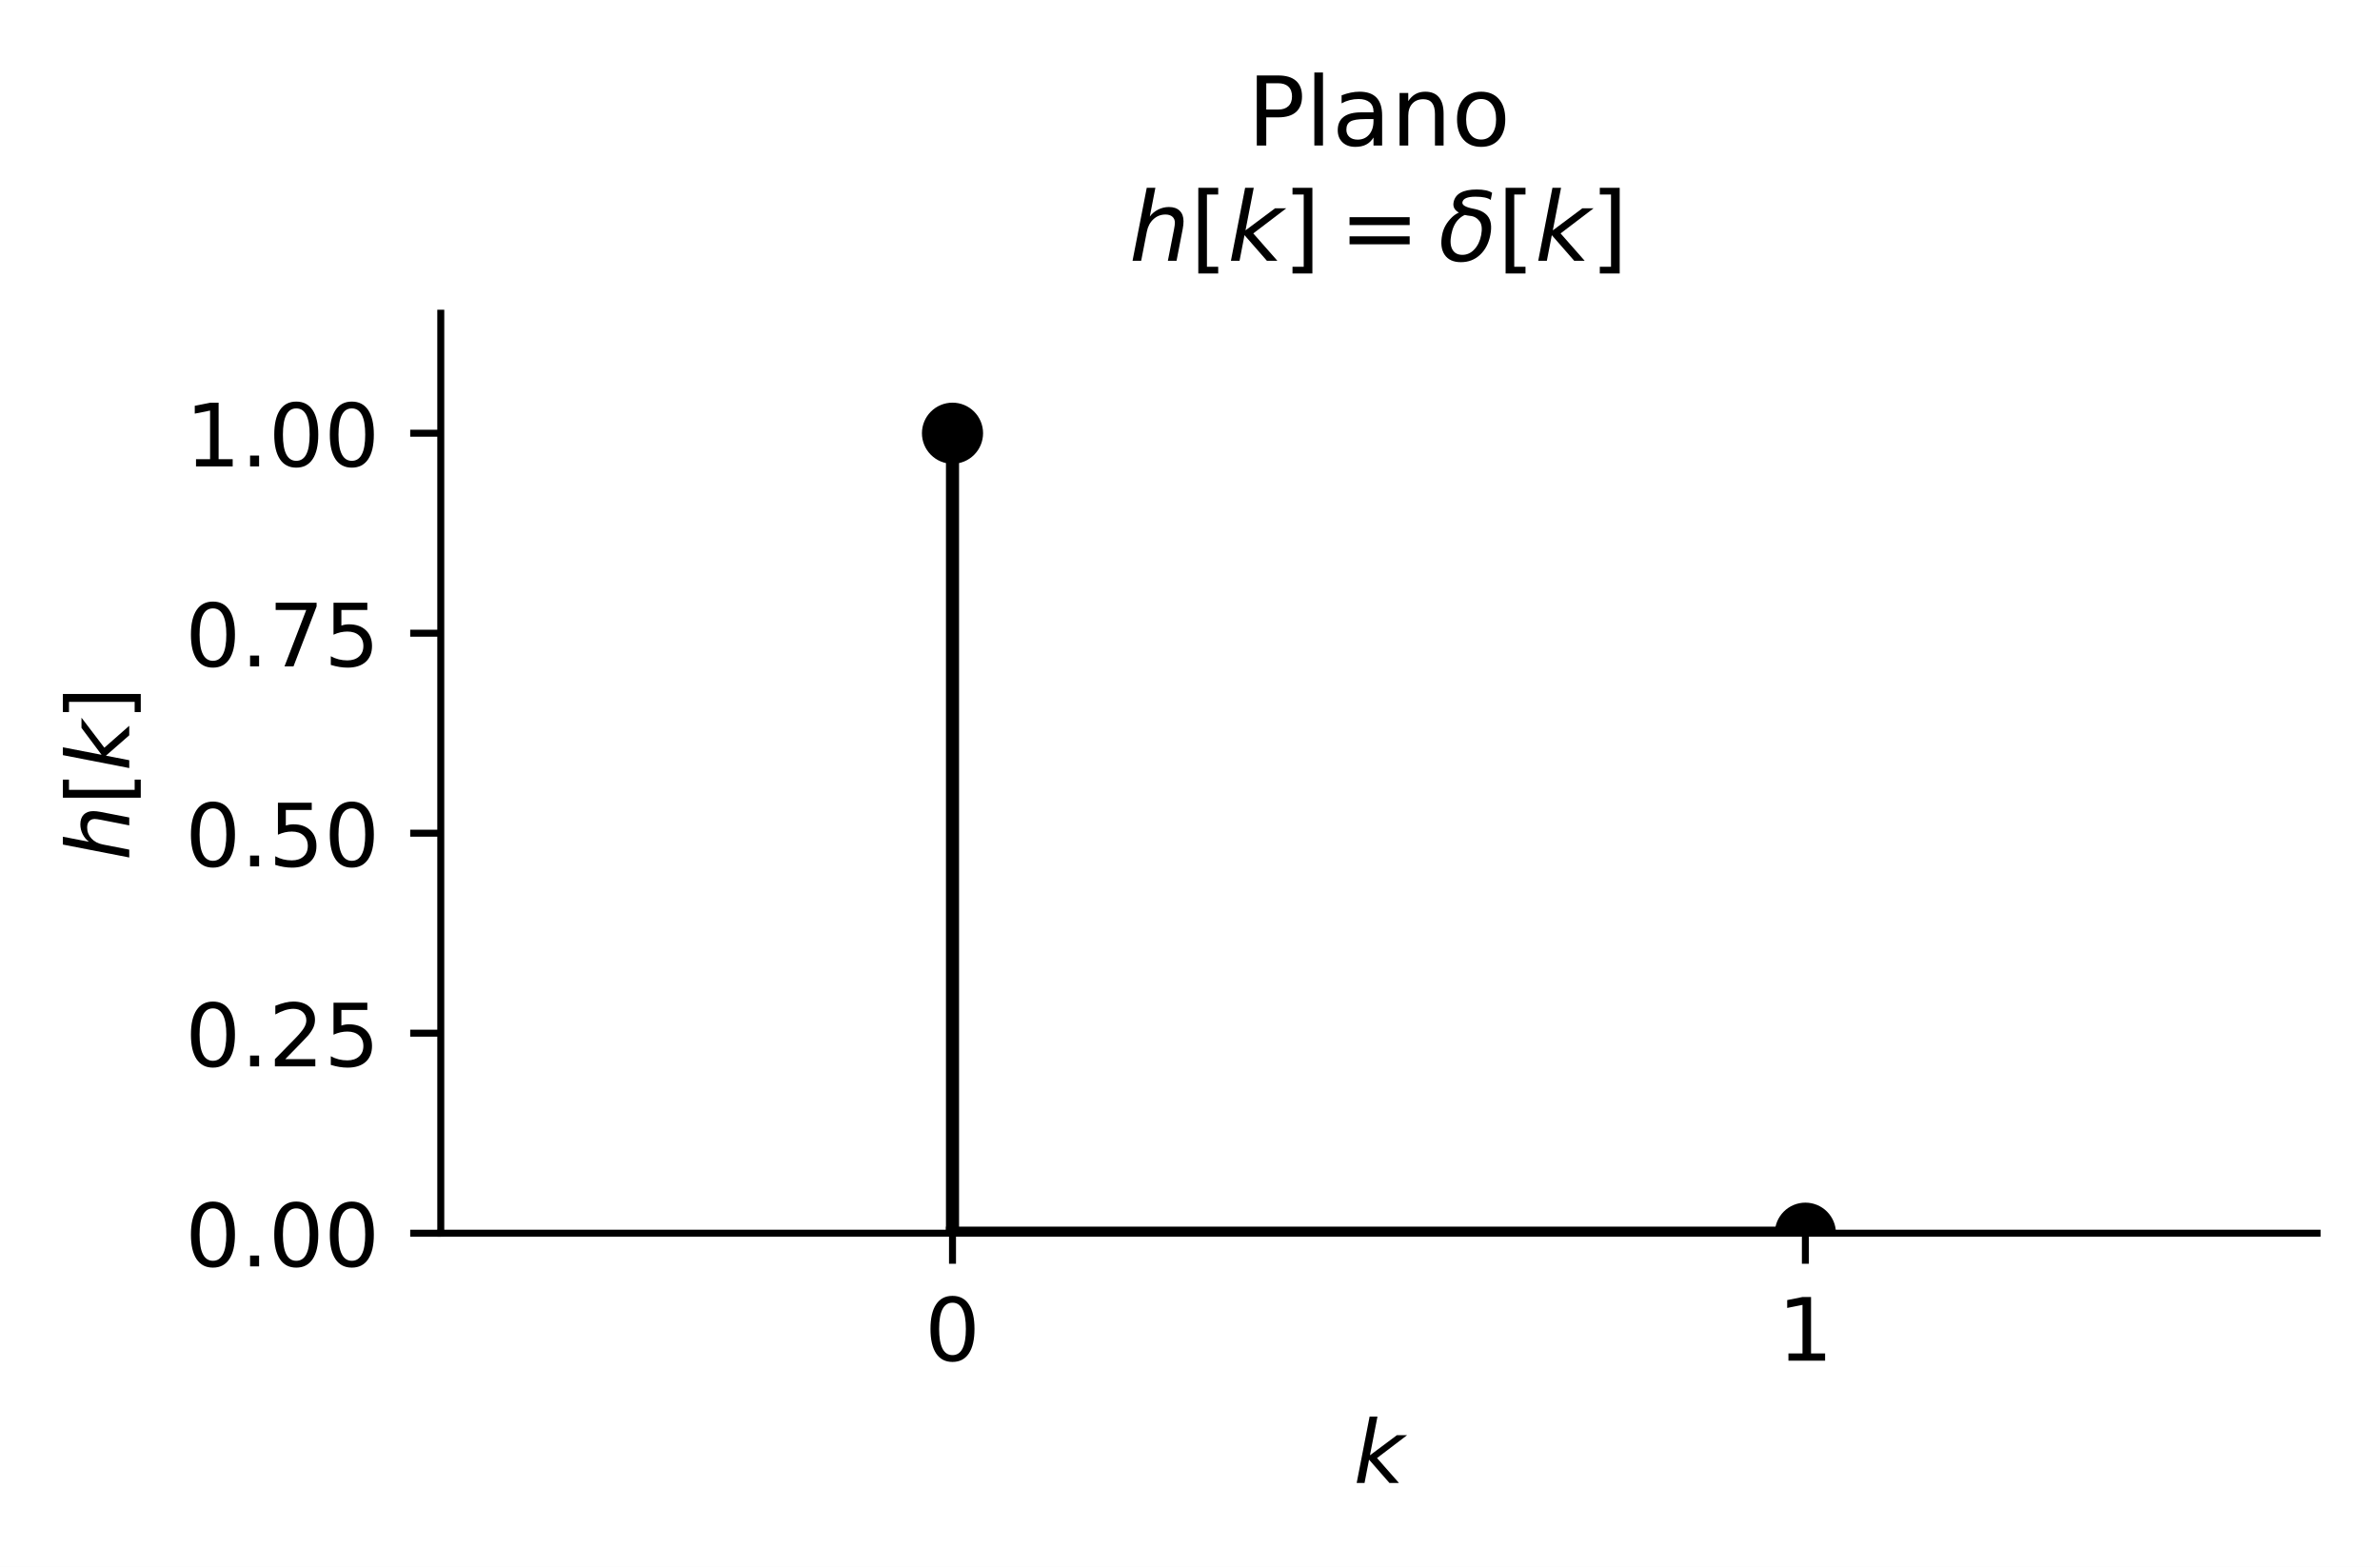
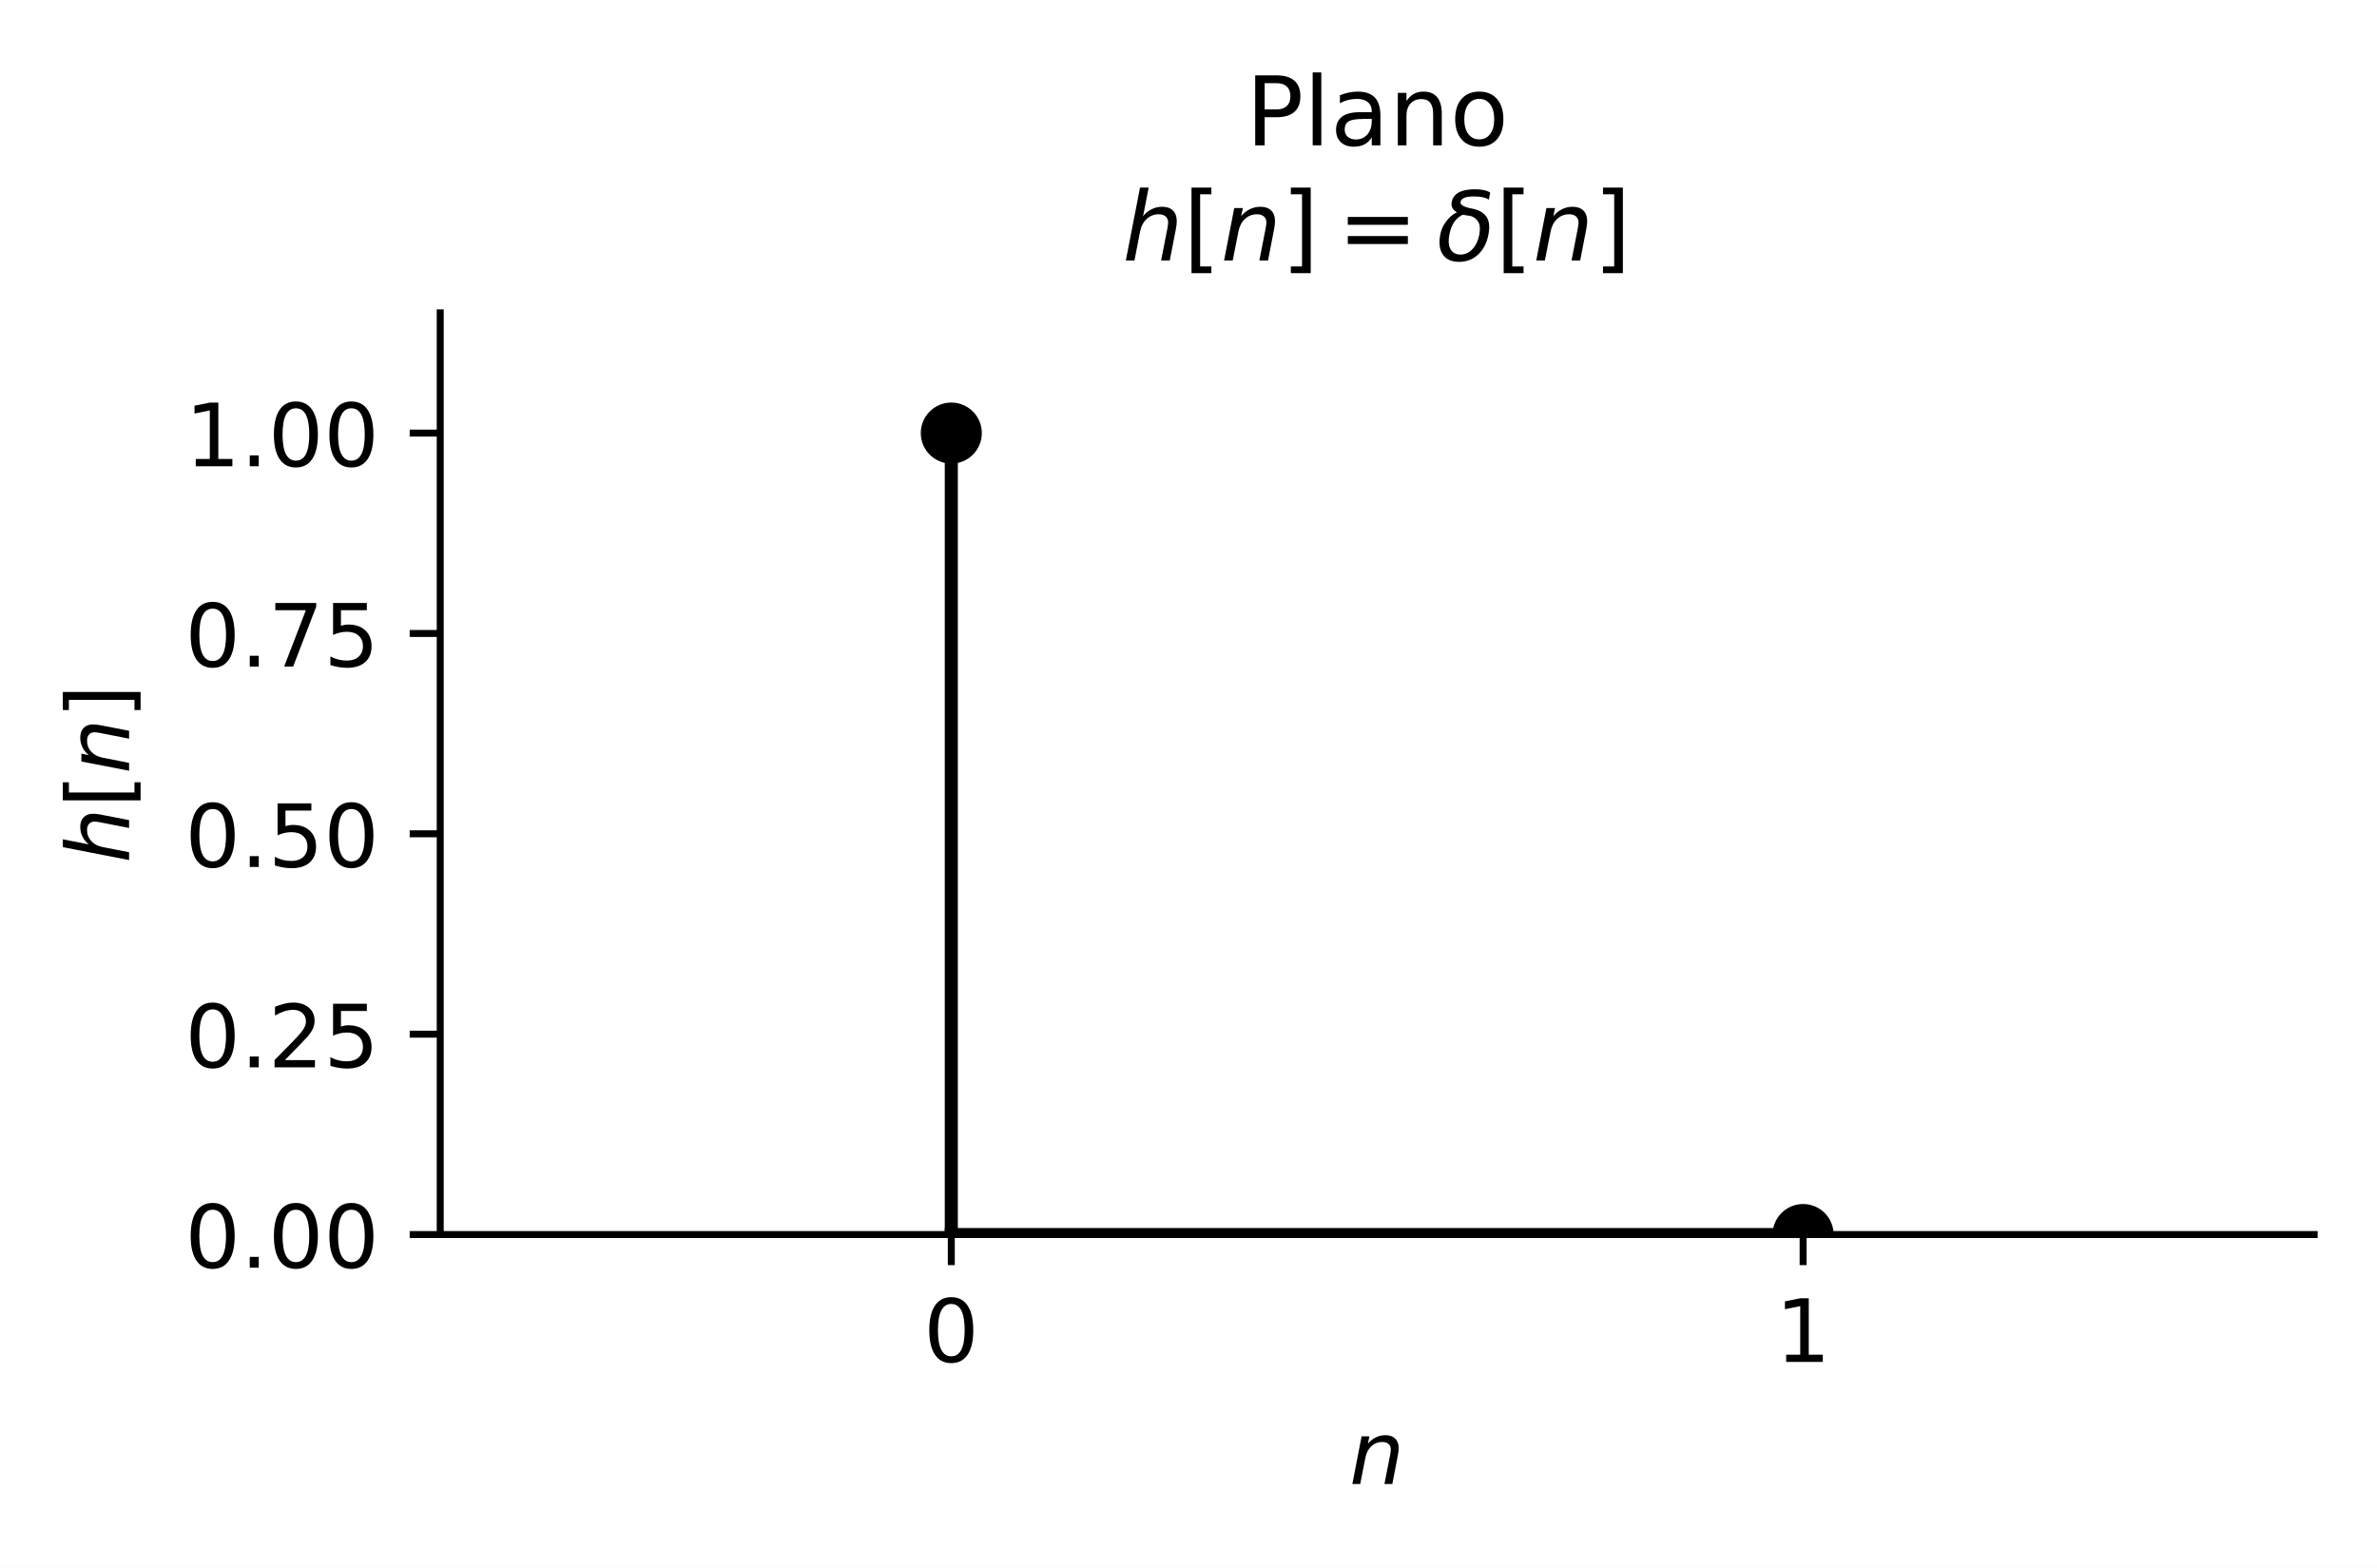
- <svg xmlns="http://www.w3.org/2000/svg" xmlns:xlink="http://www.w3.org/1999/xlink" width="272.506pt" height="179.401pt" viewBox="0 0 272.506 179.401" version="1.1">
+ <svg xmlns="http://www.w3.org/2000/svg" xmlns:xlink="http://www.w3.org/1999/xlink" width="272.506pt" height="179.721pt" viewBox="0 0 272.506 179.721" version="1.1">
  <defs>
    <style type="text/css">*{stroke-linejoin: round; stroke-linecap: butt}</style>
  </defs>
  <g id="figure_1">
    <g id="patch_1">
-       <path d="M 0 179.401  L 272.506 179.401  L 272.506 0  L 0 0  z " style="fill: #ffffff" />
+       <path d="M 0 179.721  L 272.506 179.721  L 272.506 0  L 0 0  z " style="fill: #ffffff" />
    </g>
    <g id="axes_1">
      <g id="patch_2">
-         <path d="M 50.468 141.199  L 265.306 141.199  L 265.306 35.864  L 50.468 35.864  z " style="fill: #ffffff" />
+         <path d="M 50.468 141.521  L 265.306 141.521  L 265.306 35.864  L 50.468 35.864  z " style="fill: #ffffff" />
      </g>
      <g id="matplotlib.axis_1">
        <g id="xtick_1">
          <g id="line2d_1">
            <defs>
-               <path id="md0083bb9ca" d="M 0 0  L 0 3.5  " style="stroke: #000000; stroke-width: 0.8" />
-             </defs>
-             <g>
-               <use xlink:href="#md0083bb9ca" x="109.06" y="141.199" style="stroke: #000000; stroke-width: 0.8" />
+               <path id="ma54e509ed4" d="M 0 0  L 0 3.5  " style="stroke: #000000; stroke-width: 0.8" />
+             </defs>
+             <g>
+               <use xlink:href="#ma54e509ed4" x="109.06" y="141.521" style="stroke: #000000; stroke-width: 0.8" />
            </g>
          </g>
          <g id="text_1">
-             <g transform="translate(105.8788 155.7962) scale(0.1 -0.1)">
+             <g transform="translate(105.8788 156.1185) scale(0.1 -0.1)">
              <defs>
                <path id="DejaVuSans-13" d="M 2034 4250  Q 1547 4250 1301 3770  Q 1056 3291 1056 2328  Q 1056 1369 1301 889  Q 1547 409 2034 409  Q 2525 409 2770 889  Q 3016 1369 3016 2328  Q 3016 3291 2770 3770  Q 2525 4250 2034 4250  z M 2034 4750  Q 2819 4750 3233 4129  Q 3647 3509 3647 2328  Q 3647 1150 3233 529  Q 2819 -91 2034 -91  Q 1250 -91 836 529  Q 422 1150 422 2328  Q 422 3509 836 4129  Q 1250 4750 2034 4750  z " transform="scale(0.015625)" />
              </defs>
              <use xlink:href="#DejaVuSans-13" />
            </g>
          </g>
        </g>
        <g id="xtick_2">
          <g id="line2d_2">
            <g>
-               <use xlink:href="#md0083bb9ca" x="206.714" y="141.199" style="stroke: #000000; stroke-width: 0.8" />
+               <use xlink:href="#ma54e509ed4" x="206.714" y="141.521" style="stroke: #000000; stroke-width: 0.8" />
            </g>
          </g>
          <g id="text_2">
-             <g transform="translate(203.5323 155.7962) scale(0.1 -0.1)">
+             <g transform="translate(203.5323 156.1185) scale(0.1 -0.1)">
              <defs>
                <path id="DejaVuSans-14" d="M 794 531  L 1825 531  L 1825 4091  L 703 3866  L 703 4441  L 1819 4666  L 2450 4666  L 2450 531  L 3481 531  L 3481 0  L 794 0  L 794 531  z " transform="scale(0.015625)" />
              </defs>
              <use xlink:href="#DejaVuSans-14" />
            </g>
          </g>
        </g>
        <g id="text_3">
-           <g transform="translate(154.9868 169.7985) scale(0.1 -0.1)">
-             <defs>
-               <path id="DejaVuSans-Oblique-4e" d="M 1172 4863  L 1747 4863  L 1197 2028  L 3169 3500  L 3916 3500  L 1716 1825  L 3322 0  L 2625 0  L 1131 1709  L 800 0  L 225 0  L 1172 4863  z " transform="scale(0.015625)" />
-             </defs>
-             <use xlink:href="#DejaVuSans-Oblique-4e" transform="translate(0 0.015625)" />
+           <g transform="translate(154.6868 170.1185) scale(0.1 -0.1)">
+             <defs>
+               <path id="DejaVuSans-Oblique-51" d="M 3566 2113  L 3156 0  L 2578 0  L 2988 2091  Q 3016 2238 3031 2350  Q 3047 2463 3047 2528  Q 3047 2791 2881 2937  Q 2716 3084 2419 3084  Q 1956 3084 1622 2776  Q 1288 2469 1184 1941  L 800 0  L 225 0  L 903 3500  L 1478 3500  L 1363 2950  Q 1603 3253 1940 3418  Q 2278 3584 2650 3584  Q 3113 3584 3367 3334  Q 3622 3084 3622 2631  Q 3622 2519 3608 2391  Q 3594 2263 3566 2113  z " transform="scale(0.015625)" />
+             </defs>
+             <use xlink:href="#DejaVuSans-Oblique-51" />
          </g>
        </g>
      </g>
      <g id="matplotlib.axis_2">
        <g id="ytick_1">
          <g id="line2d_3">
            <defs>
-               <path id="md70d2c6298" d="M 0 0  L -3.5 0  " style="stroke: #000000; stroke-width: 0.8" />
-             </defs>
-             <g>
-               <use xlink:href="#md70d2c6298" x="50.468" y="141.199" style="stroke: #000000; stroke-width: 0.8" />
+               <path id="m4f84d49b84" d="M 0 0  L -3.5 0  " style="stroke: #000000; stroke-width: 0.8" />
+             </defs>
+             <g>
+               <use xlink:href="#m4f84d49b84" x="50.468" y="141.521" style="stroke: #000000; stroke-width: 0.8" />
            </g>
          </g>
          <g id="text_4">
-             <g transform="translate(21.20234 144.9973) scale(0.1 -0.1)">
+             <g transform="translate(21.20234 145.3197) scale(0.1 -0.1)">
              <defs>
                <path id="DejaVuSans-11" d="M 684 794  L 1344 794  L 1344 0  L 684 0  L 684 794  z " transform="scale(0.015625)" />
              </defs>
              <use xlink:href="#DejaVuSans-13" />
              <use xlink:href="#DejaVuSans-11" transform="translate(63.625 0)" />
              <use xlink:href="#DejaVuSans-13" transform="translate(95.40625 0)" />
              <use xlink:href="#DejaVuSans-13" transform="translate(159.0312 0)" />
            </g>
          </g>
        </g>
        <g id="ytick_2">
          <g id="line2d_4">
            <g>
-               <use xlink:href="#md70d2c6298" x="50.468" y="118.3" style="stroke: #000000; stroke-width: 0.8" />
+               <use xlink:href="#m4f84d49b84" x="50.468" y="118.552" style="stroke: #000000; stroke-width: 0.8" />
            </g>
          </g>
          <g id="text_5">
-             <g transform="translate(21.20234 122.0986) scale(0.1 -0.1)">
+             <g transform="translate(21.20234 122.3508) scale(0.1 -0.1)">
              <defs>
                <path id="DejaVuSans-15" d="M 1228 531  L 3431 531  L 3431 0  L 469 0  L 469 531  Q 828 903 1448 1529  Q 2069 2156 2228 2338  Q 2531 2678 2651 2914  Q 2772 3150 2772 3378  Q 2772 3750 2511 3984  Q 2250 4219 1831 4219  Q 1534 4219 1204 4116  Q 875 4013 500 3803  L 500 4441  Q 881 4594 1212 4672  Q 1544 4750 1819 4750  Q 2544 4750 2975 4387  Q 3406 4025 3406 3419  Q 3406 3131 3298 2873  Q 3191 2616 2906 2266  Q 2828 2175 2409 1742  Q 1991 1309 1228 531  z " transform="scale(0.015625)" />
                <path id="DejaVuSans-18" d="M 691 4666  L 3169 4666  L 3169 4134  L 1269 4134  L 1269 2991  Q 1406 3038 1543 3061  Q 1681 3084 1819 3084  Q 2600 3084 3056 2656  Q 3513 2228 3513 1497  Q 3513 744 3044 326  Q 2575 -91 1722 -91  Q 1428 -91 1123 -41  Q 819 9 494 109  L 494 744  Q 775 591 1075 516  Q 1375 441 1709 441  Q 2250 441 2565 725  Q 2881 1009 2881 1497  Q 2881 1984 2565 2268  Q 2250 2553 1709 2553  Q 1456 2553 1204 2497  Q 953 2441 691 2322  L 691 4666  z " transform="scale(0.015625)" />
              </defs>
              <use xlink:href="#DejaVuSans-13" />
              <use xlink:href="#DejaVuSans-11" transform="translate(63.625 0)" />
              <use xlink:href="#DejaVuSans-15" transform="translate(95.40625 0)" />
              <use xlink:href="#DejaVuSans-18" transform="translate(159.0312 0)" />
            </g>
          </g>
        </g>
        <g id="ytick_3">
          <g id="line2d_5">
            <g>
-               <use xlink:href="#md70d2c6298" x="50.468" y="95.401" style="stroke: #000000; stroke-width: 0.8" />
+               <use xlink:href="#m4f84d49b84" x="50.468" y="95.583" style="stroke: #000000; stroke-width: 0.8" />
            </g>
          </g>
          <g id="text_6">
-             <g transform="translate(21.20234 99.19976) scale(0.1 -0.1)">
+             <g transform="translate(21.20234 99.38196) scale(0.1 -0.1)">
              <use xlink:href="#DejaVuSans-13" />
              <use xlink:href="#DejaVuSans-11" transform="translate(63.625 0)" />
              <use xlink:href="#DejaVuSans-18" transform="translate(95.40625 0)" />
              <use xlink:href="#DejaVuSans-13" transform="translate(159.0312 0)" />
            </g>
          </g>
        </g>
        <g id="ytick_4">
          <g id="line2d_6">
            <g>
-               <use xlink:href="#md70d2c6298" x="50.468" y="72.502" style="stroke: #000000; stroke-width: 0.8" />
+               <use xlink:href="#m4f84d49b84" x="50.468" y="72.614" style="stroke: #000000; stroke-width: 0.8" />
            </g>
          </g>
          <g id="text_7">
-             <g transform="translate(21.20234 76.30097) scale(0.1 -0.1)">
+             <g transform="translate(21.20234 76.41309) scale(0.1 -0.1)">
              <defs>
                <path id="DejaVuSans-1a" d="M 525 4666  L 3525 4666  L 3525 4397  L 1831 0  L 1172 0  L 2766 4134  L 525 4134  L 525 4666  z " transform="scale(0.015625)" />
              </defs>
              <use xlink:href="#DejaVuSans-13" />
              <use xlink:href="#DejaVuSans-11" transform="translate(63.625 0)" />
              <use xlink:href="#DejaVuSans-1a" transform="translate(95.40625 0)" />
              <use xlink:href="#DejaVuSans-18" transform="translate(159.0312 0)" />
            </g>
          </g>
        </g>
        <g id="ytick_5">
          <g id="line2d_7">
            <g>
-               <use xlink:href="#md70d2c6298" x="50.468" y="49.603" style="stroke: #000000; stroke-width: 0.8" />
+               <use xlink:href="#m4f84d49b84" x="50.468" y="49.645" style="stroke: #000000; stroke-width: 0.8" />
            </g>
          </g>
          <g id="text_8">
-             <g transform="translate(21.20234 53.40218) scale(0.1 -0.1)">
+             <g transform="translate(21.20234 53.44423) scale(0.1 -0.1)">
              <use xlink:href="#DejaVuSans-14" />
              <use xlink:href="#DejaVuSans-11" transform="translate(63.625 0)" />
              <use xlink:href="#DejaVuSans-13" transform="translate(95.40625 0)" />
              <use xlink:href="#DejaVuSans-13" transform="translate(159.0312 0)" />
            </g>
          </g>
        </g>
        <g id="text_9">
-           <g transform="translate(14.8 98.5313) rotate(-90) scale(0.1 -0.1)">
+           <g transform="translate(14.8 98.94247) rotate(-90) scale(0.1 -0.1)">
            <defs>
              <path id="DejaVuSans-Oblique-4b" d="M 3566 2113  L 3156 0  L 2578 0  L 2988 2091  Q 3016 2238 3031 2350  Q 3047 2463 3047 2528  Q 3047 2791 2881 2937  Q 2716 3084 2419 3084  Q 1956 3084 1617 2771  Q 1278 2459 1178 1941  L 800 0  L 225 0  L 1172 4863  L 1747 4863  L 1375 2950  Q 1594 3244 1934 3414  Q 2275 3584 2650 3584  Q 3113 3584 3367 3334  Q 3622 3084 3622 2631  Q 3622 2519 3608 2391  Q 3594 2263 3566 2113  z " transform="scale(0.015625)" />
              <path id="DejaVuSans-3e" d="M 550 4863  L 1875 4863  L 1875 4416  L 1125 4416  L 1125 -397  L 1875 -397  L 1875 -844  L 550 -844  L 550 4863  z " transform="scale(0.015625)" />
              <path id="DejaVuSans-40" d="M 1947 4863  L 1947 -844  L 622 -844  L 622 -397  L 1369 -397  L 1369 4416  L 622 4416  L 622 4863  L 1947 4863  z " transform="scale(0.015625)" />
            </defs>
            <use xlink:href="#DejaVuSans-Oblique-4b" transform="translate(0 0.015625)" />
            <use xlink:href="#DejaVuSans-3e" transform="translate(63.37891 0.015625)" />
-             <use xlink:href="#DejaVuSans-Oblique-4e" transform="translate(102.3926 0.015625)" />
-             <use xlink:href="#DejaVuSans-40" transform="translate(160.3027 0.015625)" />
+             <use xlink:href="#DejaVuSans-Oblique-51" transform="translate(102.3926 0.015625)" />
+             <use xlink:href="#DejaVuSans-40" transform="translate(165.7715 0.015625)" />
          </g>
        </g>
      </g>
      <g id="LineCollection_1">
-         <path d="M 109.06 141.199  L 109.06 49.603  " clip-path="url(#p2c3a715282)" style="fill: none; stroke: #000000; stroke-width: 1.5" />
-         <path d="M 206.714 141.199  L 206.714 141.199  " clip-path="url(#p2c3a715282)" style="fill: none; stroke: #000000; stroke-width: 1.5" />
+         <path d="M 109.06 141.521  L 109.06 49.645  " clip-path="url(#p1b5f4556e0)" style="fill: none; stroke: #000000; stroke-width: 1.5" />
+         <path d="M 206.714 141.521  L 206.714 141.521  " clip-path="url(#p1b5f4556e0)" style="fill: none; stroke: #000000; stroke-width: 1.5" />
      </g>
      <g id="line2d_8">
        <defs>
-           <path id="mab861529b4" d="M 0 3  C 0.796 3 1.559 2.684 2.121 2.121  C 2.684 1.559 3 0.796 3 0  C 3 -0.796 2.684 -1.559 2.121 -2.121  C 1.559 -2.684 0.796 -3 0 -3  C -0.796 -3 -1.559 -2.684 -2.121 -2.121  C -2.684 -1.559 -3 -0.796 -3 0  C -3 0.796 -2.684 1.559 -2.121 2.121  C -1.559 2.684 -0.796 3 0 3  z " style="stroke: #000000" />
+           <path id="mf5ae4caa6a" d="M 0 3  C 0.796 3 1.559 2.684 2.121 2.121  C 2.684 1.559 3 0.796 3 0  C 3 -0.796 2.684 -1.559 2.121 -2.121  C 1.559 -2.684 0.796 -3 0 -3  C -0.796 -3 -1.559 -2.684 -2.121 -2.121  C -2.684 -1.559 -3 -0.796 -3 0  C -3 0.796 -2.684 1.559 -2.121 2.121  C -1.559 2.684 -0.796 3 0 3  z " style="stroke: #000000" />
        </defs>
-         <g clip-path="url(#p2c3a715282)">
-           <use xlink:href="#mab861529b4" x="109.06" y="49.603" style="stroke: #000000" />
-           <use xlink:href="#mab861529b4" x="206.714" y="141.199" style="stroke: #000000" />
+         <g clip-path="url(#p1b5f4556e0)">
+           <use xlink:href="#mf5ae4caa6a" x="109.06" y="49.645" style="stroke: #000000" />
+           <use xlink:href="#mf5ae4caa6a" x="206.714" y="141.521" style="stroke: #000000" />
        </g>
      </g>
      <g id="line2d_9">
-         <path d="M 109.06 141.199  L 206.714 141.199  " clip-path="url(#p2c3a715282)" style="fill: none; stroke: #000000; stroke-width: 1.5; stroke-linecap: square" />
+         <path d="M 109.06 141.521  L 206.714 141.521  " clip-path="url(#p1b5f4556e0)" style="fill: none; stroke: #000000; stroke-width: 1.5; stroke-linecap: square" />
      </g>
      <g id="patch_3">
-         <path d="M 50.468 141.199  L 50.468 35.864  " style="fill: none; stroke: #000000; stroke-width: 0.8; stroke-linejoin: miter; stroke-linecap: square" />
+         <path d="M 50.468 141.521  L 50.468 35.864  " style="fill: none; stroke: #000000; stroke-width: 0.8; stroke-linejoin: miter; stroke-linecap: square" />
      </g>
      <g id="patch_4">
-         <path d="M 50.468 141.199  L 265.306 141.199  " style="fill: none; stroke: #000000; stroke-width: 0.8; stroke-linejoin: miter; stroke-linecap: square" />
+         <path d="M 50.468 141.521  L 265.306 141.521  " style="fill: none; stroke: #000000; stroke-width: 0.8; stroke-linejoin: miter; stroke-linecap: square" />
      </g>
      <g id="text_10">
        <g transform="translate(142.8211 16.65936) scale(0.11 -0.11)">
          <defs>
            <path id="DejaVuSans-33" d="M 1259 4147  L 1259 2394  L 2053 2394  Q 2494 2394 2734 2622  Q 2975 2850 2975 3272  Q 2975 3691 2734 3919  Q 2494 4147 2053 4147  L 1259 4147  z M 628 4666  L 2053 4666  Q 2838 4666 3239 4311  Q 3641 3956 3641 3272  Q 3641 2581 3239 2228  Q 2838 1875 2053 1875  L 1259 1875  L 1259 0  L 628 0  L 628 4666  z " transform="scale(0.015625)" />
            <path id="DejaVuSans-4f" d="M 603 4863  L 1178 4863  L 1178 0  L 603 0  L 603 4863  z " transform="scale(0.015625)" />
            <path id="DejaVuSans-44" d="M 2194 1759  Q 1497 1759 1228 1600  Q 959 1441 959 1056  Q 959 750 1161 570  Q 1363 391 1709 391  Q 2188 391 2477 730  Q 2766 1069 2766 1631  L 2766 1759  L 2194 1759  z M 3341 1997  L 3341 0  L 2766 0  L 2766 531  Q 2569 213 2275 61  Q 1981 -91 1556 -91  Q 1019 -91 701 211  Q 384 513 384 1019  Q 384 1609 779 1909  Q 1175 2209 1959 2209  L 2766 2209  L 2766 2266  Q 2766 2663 2505 2880  Q 2244 3097 1772 3097  Q 1472 3097 1187 3025  Q 903 2953 641 2809  L 641 3341  Q 956 3463 1253 3523  Q 1550 3584 1831 3584  Q 2591 3584 2966 3190  Q 3341 2797 3341 1997  z " transform="scale(0.015625)" />
            <path id="DejaVuSans-51" d="M 3513 2113  L 3513 0  L 2938 0  L 2938 2094  Q 2938 2591 2744 2837  Q 2550 3084 2163 3084  Q 1697 3084 1428 2787  Q 1159 2491 1159 1978  L 1159 0  L 581 0  L 581 3500  L 1159 3500  L 1159 2956  Q 1366 3272 1645 3428  Q 1925 3584 2291 3584  Q 2894 3584 3203 3211  Q 3513 2838 3513 2113  z " transform="scale(0.015625)" />
            <path id="DejaVuSans-52" d="M 1959 3097  Q 1497 3097 1228 2736  Q 959 2375 959 1747  Q 959 1119 1226 758  Q 1494 397 1959 397  Q 2419 397 2687 759  Q 2956 1122 2956 1747  Q 2956 2369 2687 2733  Q 2419 3097 1959 3097  z M 1959 3584  Q 2709 3584 3137 3096  Q 3566 2609 3566 1747  Q 3566 888 3137 398  Q 2709 -91 1959 -91  Q 1206 -91 779 398  Q 353 888 353 1747  Q 353 2609 779 3096  Q 1206 3584 1959 3584  z " transform="scale(0.015625)" />
          </defs>
          <use xlink:href="#DejaVuSans-33" />
          <use xlink:href="#DejaVuSans-4f" transform="translate(60.29688 0)" />
          <use xlink:href="#DejaVuSans-44" transform="translate(88.07812 0)" />
          <use xlink:href="#DejaVuSans-51" transform="translate(149.3594 0)" />
          <use xlink:href="#DejaVuSans-52" transform="translate(212.7344 0)" />
        </g>
-         <g transform="translate(129.2868 29.86408) scale(0.11 -0.11)">
+         <g transform="translate(128.6818 29.86408) scale(0.11 -0.11)">
          <defs>
            <path id="DejaVuSans-20" d="M 678 2906  L 4684 2906  L 4684 2381  L 678 2381  L 678 2906  z M 678 1631  L 4684 1631  L 4684 1100  L 678 1100  L 678 1631  z " transform="scale(0.015625)" />
            <path id="DejaVuSans-Oblique-348" d="M 3472 4053  Q 3197 4272 2450 4272  Q 1659 4272 1588 3906  Q 1531 3619 2328 3469  Q 2953 3353 3253 3003  Q 3616 2581 3447 1716  Q 3284 888 2763 400  Q 2238 -91 1488 -91  Q 741 -91 406 400  Q 72 888 241 1747  Q 363 2384 891 2900  Q 1097 3100 1353 3213  Q 913 3459 1000 3900  Q 1166 4750 2544 4750  Q 3234 4750 3566 4531  L 3472 4053  z M 1753 3056  Q 1525 2966 1306 2738  Q 969 2384 847 1747  Q 722 1113 919 756  Q 1119 397 1584 397  Q 2044 397 2381 759  Q 2722 1122 2838 1716  Q 2956 2338 2731 2638  Q 2491 2959 2103 2994  Q 1906 3013 1753 3056  z " transform="scale(0.015625)" />
          </defs>
          <use xlink:href="#DejaVuSans-Oblique-4b" transform="translate(0 0.015625)" />
          <use xlink:href="#DejaVuSans-3e" transform="translate(63.37891 0.015625)" />
-           <use xlink:href="#DejaVuSans-Oblique-4e" transform="translate(102.3926 0.015625)" />
-           <use xlink:href="#DejaVuSans-40" transform="translate(160.3027 0.015625)" />
-           <use xlink:href="#DejaVuSans-20" transform="translate(218.7988 0.015625)" />
-           <use xlink:href="#DejaVuSans-Oblique-348" transform="translate(322.0703 0.015625)" />
-           <use xlink:href="#DejaVuSans-3e" transform="translate(383.252 0.015625)" />
-           <use xlink:href="#DejaVuSans-Oblique-4e" transform="translate(422.2656 0.015625)" />
-           <use xlink:href="#DejaVuSans-40" transform="translate(480.1758 0.015625)" />
+           <use xlink:href="#DejaVuSans-Oblique-51" transform="translate(102.3926 0.015625)" />
+           <use xlink:href="#DejaVuSans-40" transform="translate(165.7715 0.015625)" />
+           <use xlink:href="#DejaVuSans-20" transform="translate(224.2676 0.015625)" />
+           <use xlink:href="#DejaVuSans-Oblique-348" transform="translate(327.5391 0.015625)" />
+           <use xlink:href="#DejaVuSans-3e" transform="translate(388.7207 0.015625)" />
+           <use xlink:href="#DejaVuSans-Oblique-51" transform="translate(427.7344 0.015625)" />
+           <use xlink:href="#DejaVuSans-40" transform="translate(491.1133 0.015625)" />
        </g>
      </g>
    </g>
  </g>
  <defs>
-     <clipPath id="p2c3a715282">
-       <rect x="50.468" y="35.864" width="214.838" height="105.334" />
+     <clipPath id="p1b5f4556e0">
+       <rect x="50.468" y="35.864" width="214.838" height="105.657" />
    </clipPath>
  </defs>
</svg>
